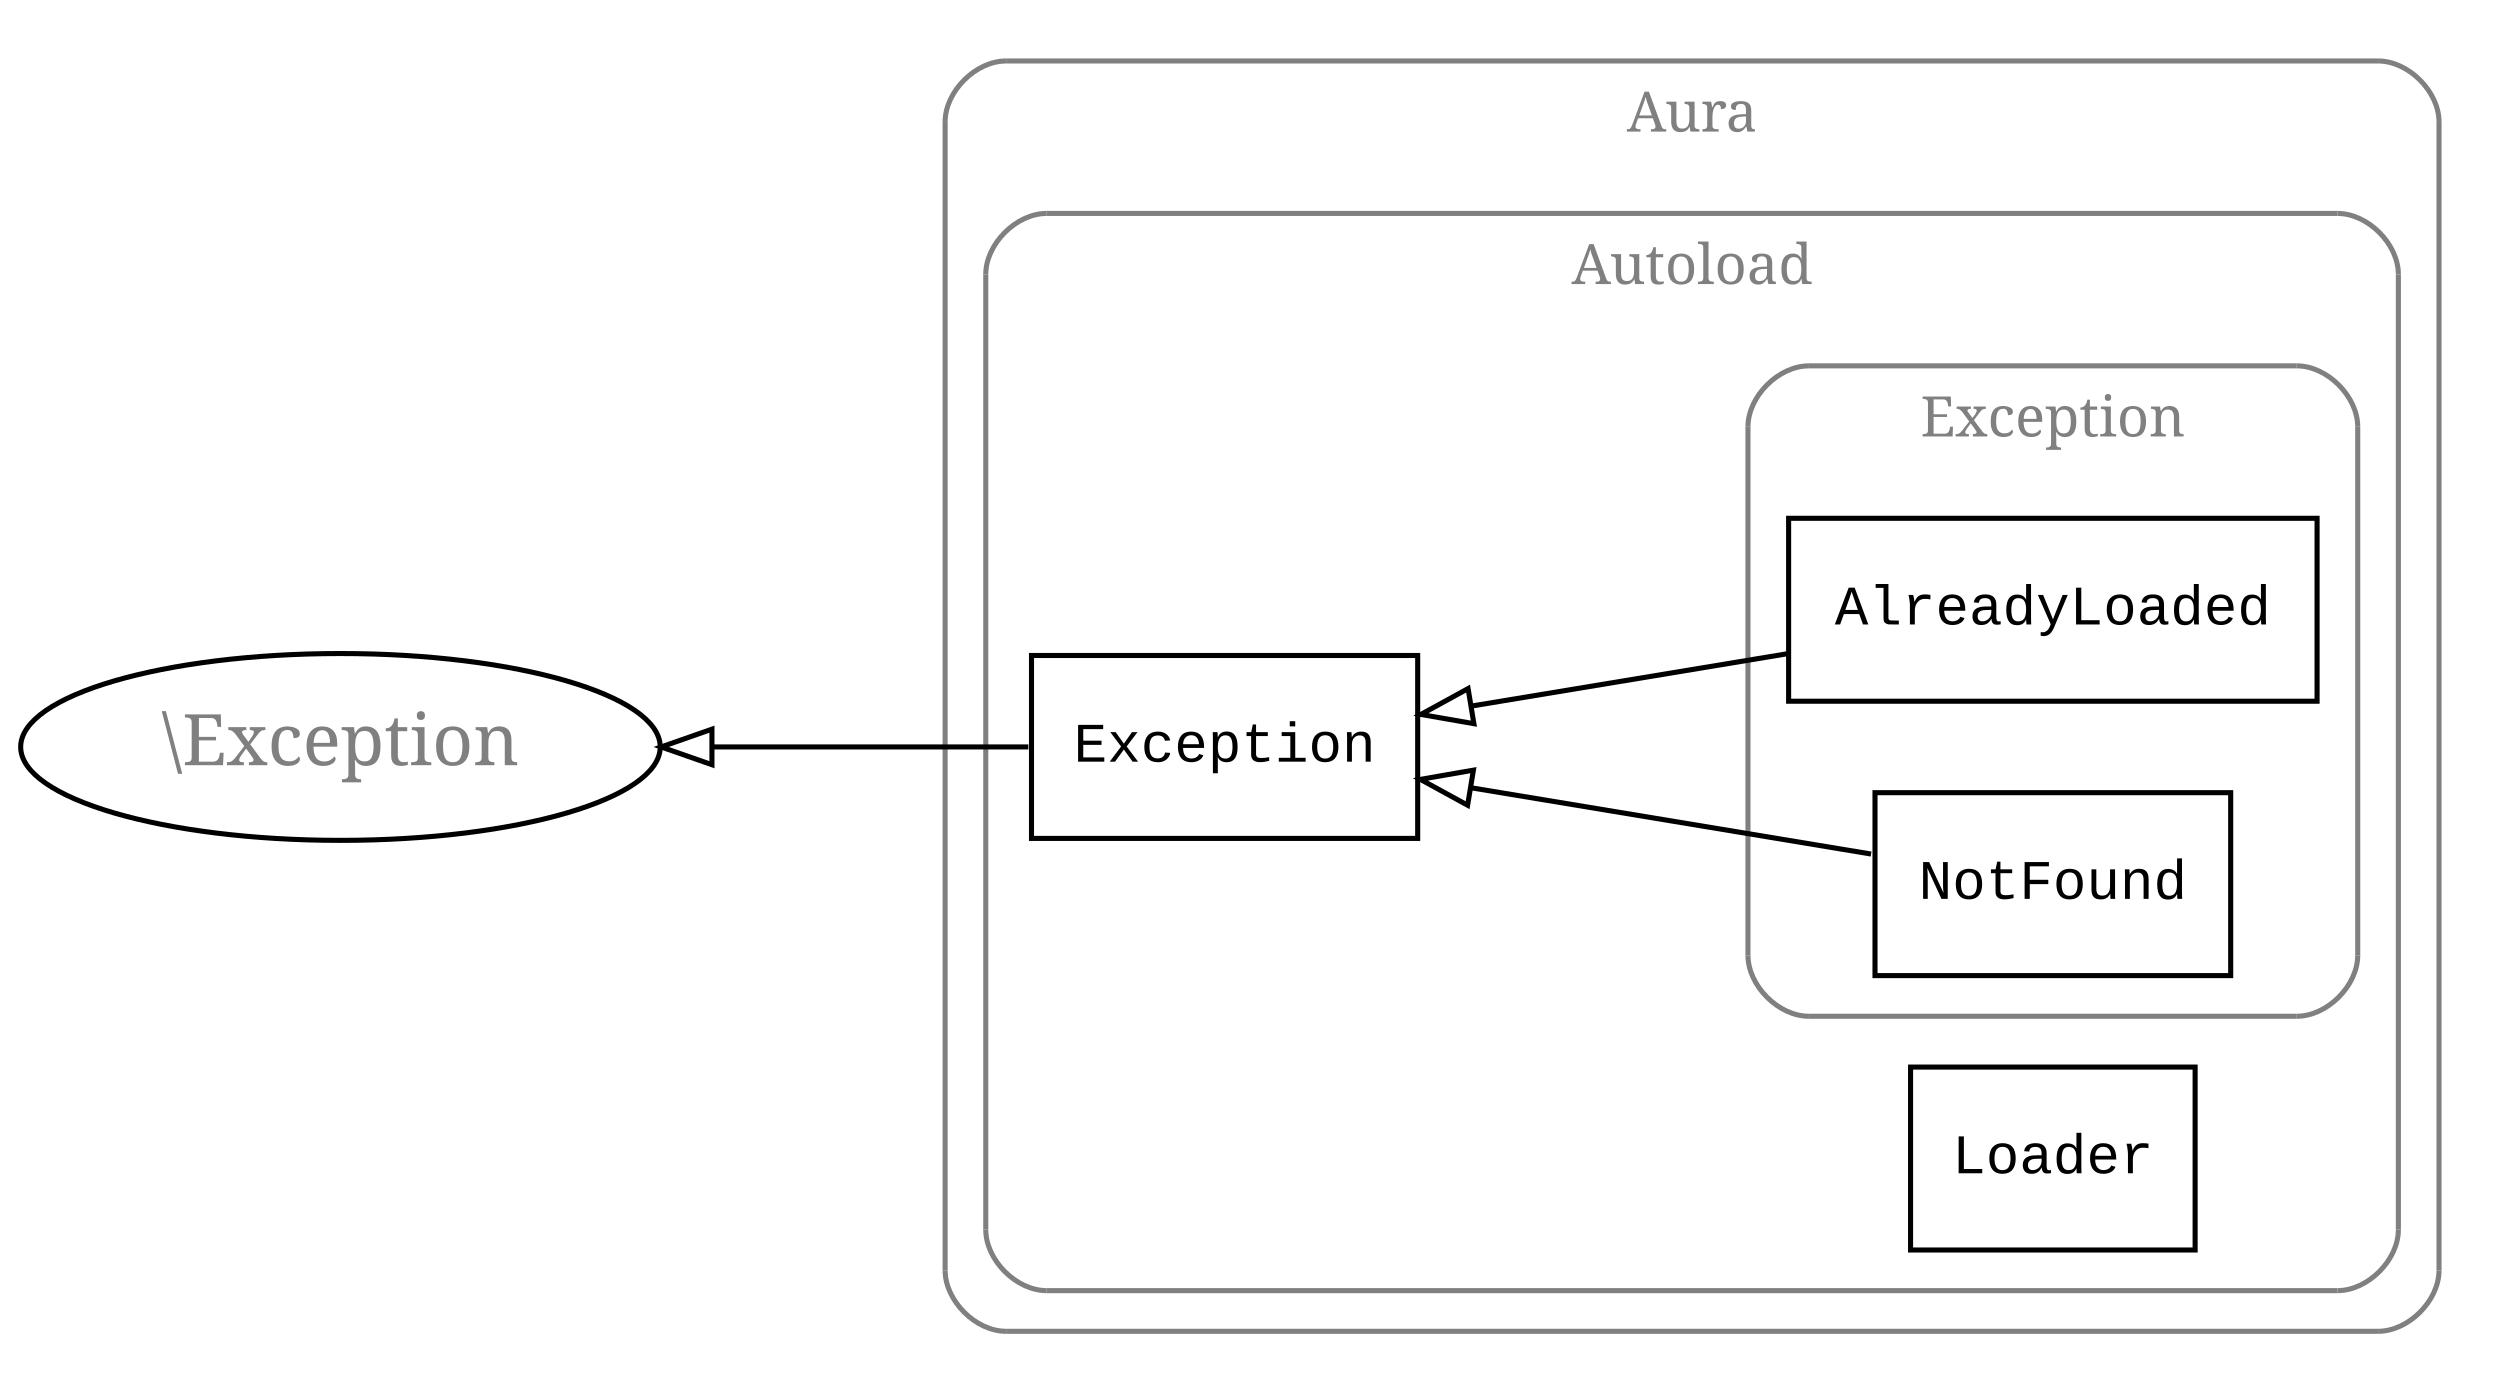
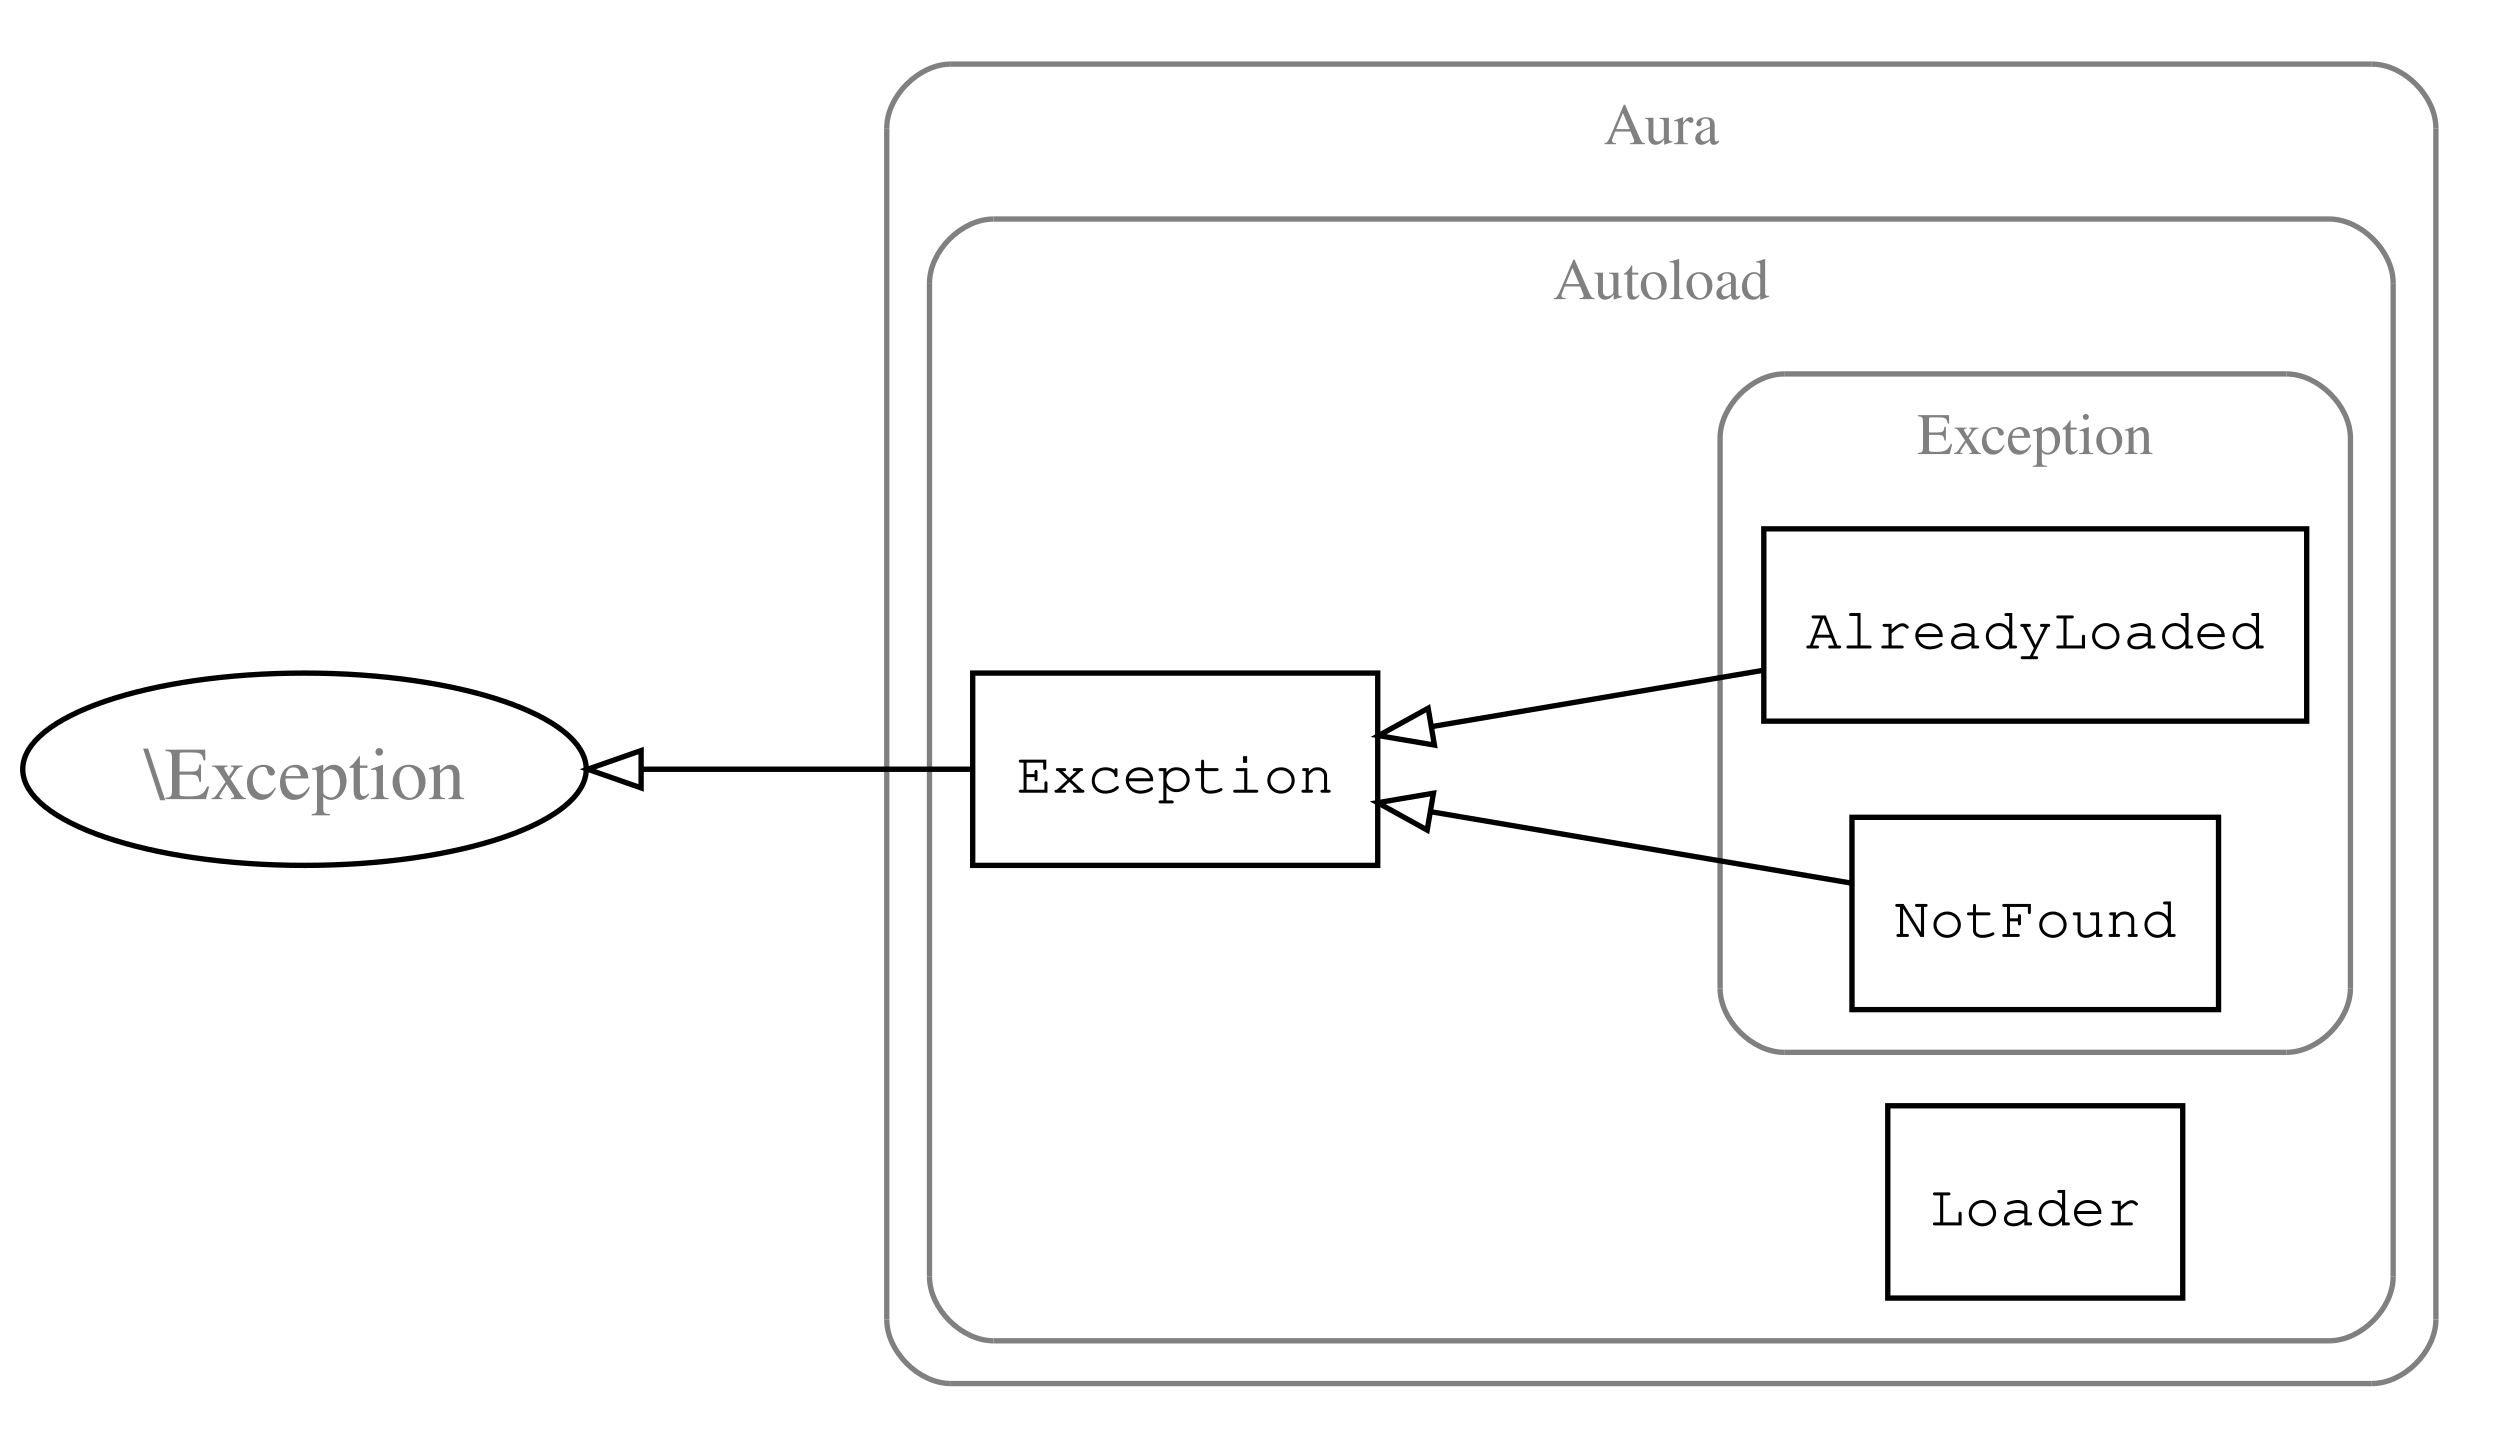
- <svg xmlns="http://www.w3.org/2000/svg" xmlns:xlink="http://www.w3.org/1999/xlink" width="492pt" height="274pt" viewBox="0.00 0.00 492.00 274.00">
-   <g id="graph1" class="graph" transform="scale(1 1) rotate(0) translate(4 270)">
-     <polygon fill="white" stroke="white" points="-4,5 -4,-270 489,-270 489,5 -4,5" />
+ <svg xmlns="http://www.w3.org/2000/svg" xmlns:xlink="http://www.w3.org/1999/xlink" width="468pt" height="271pt" viewBox="0.00 0.00 468.00 271.00">
+   <g id="graph1" class="graph" transform="scale(1 1) rotate(0) translate(4 267)">
+     <polygon fill="white" stroke="white" points="-4,5 -4,-267 465,-267 465,5 -4,5" />
    <g id="graph2" class="cluster">
-       <polyline fill="none" stroke="gray" points="194,-8 464,-8 " />
-       <path fill="none" stroke="gray" d="M464,-8C470,-8 476,-14 476,-20" />
-       <polyline fill="none" stroke="gray" points="476,-20 476,-246 " />
-       <path fill="none" stroke="gray" d="M476,-246C476,-252 470,-258 464,-258" />
-       <polyline fill="none" stroke="gray" points="464,-258 194,-258 " />
-       <path fill="none" stroke="gray" d="M194,-258C188,-258 182,-252 182,-246" />
-       <polyline fill="none" stroke="gray" points="182,-246 182,-20 " />
-       <path fill="none" stroke="gray" d="M182,-20C182,-14 188,-8 194,-8" />
-       <text text-anchor="middle" x="329" y="-244.1" font-family="Times Roman,serif" font-size="11.00" fill="gray">Aura</text>
+       <polyline fill="none" stroke="gray" points="174,-8 440,-8 " />
+       <path fill="none" stroke="gray" d="M440,-8C446,-8 452,-14 452,-20" />
+       <polyline fill="none" stroke="gray" points="452,-20 452,-243 " />
+       <path fill="none" stroke="gray" d="M452,-243C452,-249 446,-255 440,-255" />
+       <polyline fill="none" stroke="gray" points="440,-255 174,-255 " />
+       <path fill="none" stroke="gray" d="M174,-255C168,-255 162,-249 162,-243" />
+       <polyline fill="none" stroke="gray" points="162,-243 162,-20 " />
+       <path fill="none" stroke="gray" d="M162,-20C162,-14 168,-8 174,-8" />
+       <text text-anchor="middle" x="307" y="-240" font-family="Times,serif" font-size="11.00" fill="gray">Aura</text>
    </g>
    <g id="graph3" class="cluster">
-       <polyline fill="none" stroke="gray" points="202,-16 456,-16 " />
-       <path fill="none" stroke="gray" d="M456,-16C462,-16 468,-22 468,-28" />
-       <polyline fill="none" stroke="gray" points="468,-28 468,-216 " />
-       <path fill="none" stroke="gray" d="M468,-216C468,-222 462,-228 456,-228" />
-       <polyline fill="none" stroke="gray" points="456,-228 202,-228 " />
-       <path fill="none" stroke="gray" d="M202,-228C196,-228 190,-222 190,-216" />
-       <polyline fill="none" stroke="gray" points="190,-216 190,-28 " />
-       <path fill="none" stroke="gray" d="M190,-28C190,-22 196,-16 202,-16" />
-       <text text-anchor="middle" x="329" y="-214.1" font-family="Times Roman,serif" font-size="11.00" fill="gray">Autoload</text>
+       <polyline fill="none" stroke="gray" points="182,-16 432,-16 " />
+       <path fill="none" stroke="gray" d="M432,-16C438,-16 444,-22 444,-28" />
+       <polyline fill="none" stroke="gray" points="444,-28 444,-214 " />
+       <path fill="none" stroke="gray" d="M444,-214C444,-220 438,-226 432,-226" />
+       <polyline fill="none" stroke="gray" points="432,-226 182,-226 " />
+       <path fill="none" stroke="gray" d="M182,-226C176,-226 170,-220 170,-214" />
+       <polyline fill="none" stroke="gray" points="170,-214 170,-28 " />
+       <path fill="none" stroke="gray" d="M170,-28C170,-22 176,-16 182,-16" />
+       <text text-anchor="middle" x="307" y="-211" font-family="Times,serif" font-size="11.00" fill="gray">Autoload</text>
    </g>
    <g id="graph4" class="cluster">
-       <polyline fill="none" stroke="gray" points="352,-70 448,-70 " />
-       <path fill="none" stroke="gray" d="M448,-70C454,-70 460,-76 460,-82" />
-       <polyline fill="none" stroke="gray" points="460,-82 460,-186 " />
-       <path fill="none" stroke="gray" d="M460,-186C460,-192 454,-198 448,-198" />
-       <polyline fill="none" stroke="gray" points="448,-198 352,-198 " />
-       <path fill="none" stroke="gray" d="M352,-198C346,-198 340,-192 340,-186" />
-       <polyline fill="none" stroke="gray" points="340,-186 340,-82 " />
-       <path fill="none" stroke="gray" d="M340,-82C340,-76 346,-70 352,-70" />
-       <text text-anchor="middle" x="400" y="-184.1" font-family="Times Roman,serif" font-size="11.00" fill="gray">Exception</text>
+       <polyline fill="none" stroke="gray" points="330,-70 424,-70 " />
+       <path fill="none" stroke="gray" d="M424,-70C430,-70 436,-76 436,-82" />
+       <polyline fill="none" stroke="gray" points="436,-82 436,-185 " />
+       <path fill="none" stroke="gray" d="M436,-185C436,-191 430,-197 424,-197" />
+       <polyline fill="none" stroke="gray" points="424,-197 330,-197 " />
+       <path fill="none" stroke="gray" d="M330,-197C324,-197 318,-191 318,-185" />
+       <polyline fill="none" stroke="gray" points="318,-185 318,-82 " />
+       <path fill="none" stroke="gray" d="M318,-82C318,-76 324,-70 330,-70" />
+       <text text-anchor="middle" x="377" y="-182" font-family="Times,serif" font-size="11.00" fill="gray">Exception</text>
    </g>
    <g id="node4" class="node">
      <a xlink:href="db_src_Aura_Autoload_Exception_AlreadyLoaded.html" xlink:title="AlreadyLoaded" target="_parent">
-         <polygon fill="none" stroke="black" points="452,-168 348,-168 348,-132 452,-132 452,-168" />
-         <text text-anchor="middle" x="400" y="-147.1" font-family="Courier New" font-size="11.00">AlreadyLoaded</text>
+         <polygon fill="none" stroke="black" points="427.814,-168 326.186,-168 326.186,-132 427.814,-132 427.814,-168" />
+         <text text-anchor="middle" x="377" y="-145.6" font-family="Courier,monospace" font-size="11.00">AlreadyLoaded</text>
      </a>
    </g>
-     <g id="node7" class="node">
+     <g id="node6" class="node">
      <a xlink:href="db_src_Aura_Autoload_Exception.html" xlink:title="Exception" target="_parent">
-         <polygon fill="none" stroke="black" points="275,-141 199,-141 199,-105 275,-105 275,-141" />
-         <text text-anchor="middle" x="237" y="-120.1" font-family="Courier New" font-size="11.00">Exception</text>
+         <polygon fill="none" stroke="black" points="253.911,-141 178.089,-141 178.089,-105 253.911,-105 253.911,-141" />
+         <text text-anchor="middle" x="216" y="-118.6" font-family="Courier,monospace" font-size="11.00">Exception</text>
      </a>
    </g>
    <g id="edge6" class="edge">
-       <path fill="none" stroke="black" d="M347.978,-141.383C327.984,-138.071 305.255,-134.306 285.595,-131.05" />
-       <polygon fill="none" stroke="black" points="286.063,-127.579 275.625,-129.398 284.919,-134.485 286.063,-127.579" />
+       <path fill="none" stroke="black" d="M326.128,-141.531C306.274,-138.16 283.543,-134.3 263.984,-130.978" />
+       <polygon fill="none" stroke="black" points="264.523,-127.52 254.078,-129.296 263.351,-134.421 264.523,-127.52" />
    </g>
    <g id="node5" class="node">
      <a xlink:href="db_src_Aura_Autoload_Exception_NotFound.html" xlink:title="NotFound" target="_parent">
-         <polygon fill="none" stroke="black" points="435,-114 365,-114 365,-78 435,-78 435,-114" />
-         <text text-anchor="middle" x="400" y="-93.1" font-family="Courier New" font-size="11.00">NotFound</text>
+         <polygon fill="none" stroke="black" points="411.309,-114 342.691,-114 342.691,-78 411.309,-78 411.309,-114" />
+         <text text-anchor="middle" x="377" y="-91.6" font-family="Courier,monospace" font-size="11.00">NotFound</text>
      </a>
    </g>
    <g id="edge8" class="edge">
-       <path fill="none" stroke="black" d="M364.229,-101.925C341.166,-105.745 310.881,-110.762 285.644,-114.942" />
-       <polygon fill="none" stroke="black" points="284.826,-111.53 275.532,-116.617 285.969,-118.436 284.826,-111.53" />
-     </g>
-     <g id="node6" class="node">
-       <a xlink:href="db_src_Aura_Autoload_Loader.html" xlink:title="Loader" target="_parent">
-         <polygon fill="none" stroke="black" points="428,-60 372,-60 372,-24 428,-24 428,-60" />
-         <text text-anchor="middle" x="400" y="-39.1" font-family="Courier New" font-size="11.00">Loader</text>
-       </a>
+       <path fill="none" stroke="black" d="M342.668,-101.66C319.858,-105.533 289.288,-110.725 264.011,-115.017" />
+       <polygon fill="none" stroke="black" points="263.171,-111.609 253.899,-116.734 264.343,-118.511 263.171,-111.609" />
    </g>
    <g id="node12" class="node">
-       <ellipse fill="none" stroke="black" cx="63" cy="-123" rx="62.932" ry="18.385" />
-       <text text-anchor="middle" x="63" y="-119.4" font-family="Times Roman,serif" font-size="14.00" fill="gray">\Exception</text>
+       <ellipse fill="none" stroke="black" cx="53" cy="-123" rx="52.742" ry="18" />
+       <text text-anchor="middle" x="53" y="-117.4" font-family="Times,serif" font-size="14.00" fill="gray">\Exception</text>
    </g>
    <g id="edge10" class="edge">
-       <path fill="none" stroke="black" d="M198.384,-123C180.06,-123 157.538,-123 136.16,-123" />
-       <polygon fill="none" stroke="black" points="136.11,-119.5 126.11,-123 136.11,-126.5 136.11,-119.5" />
+       <path fill="none" stroke="black" d="M178.063,-123C159.713,-123 137.042,-123 116.12,-123" />
+       <polygon fill="none" stroke="black" points="116.017,-119.5 106.017,-123 116.017,-126.5 116.017,-119.5" />
+     </g>
+     <g id="node7" class="node">
+       <a xlink:href="db_src_Aura_Autoload_Loader.html" xlink:title="Loader" target="_parent">
+         <polygon fill="none" stroke="black" points="404.608,-60 349.392,-60 349.392,-24 404.608,-24 404.608,-60" />
+         <text text-anchor="middle" x="377" y="-37.6" font-family="Courier,monospace" font-size="11.00">Loader</text>
+       </a>
    </g>
  </g>
</svg>
